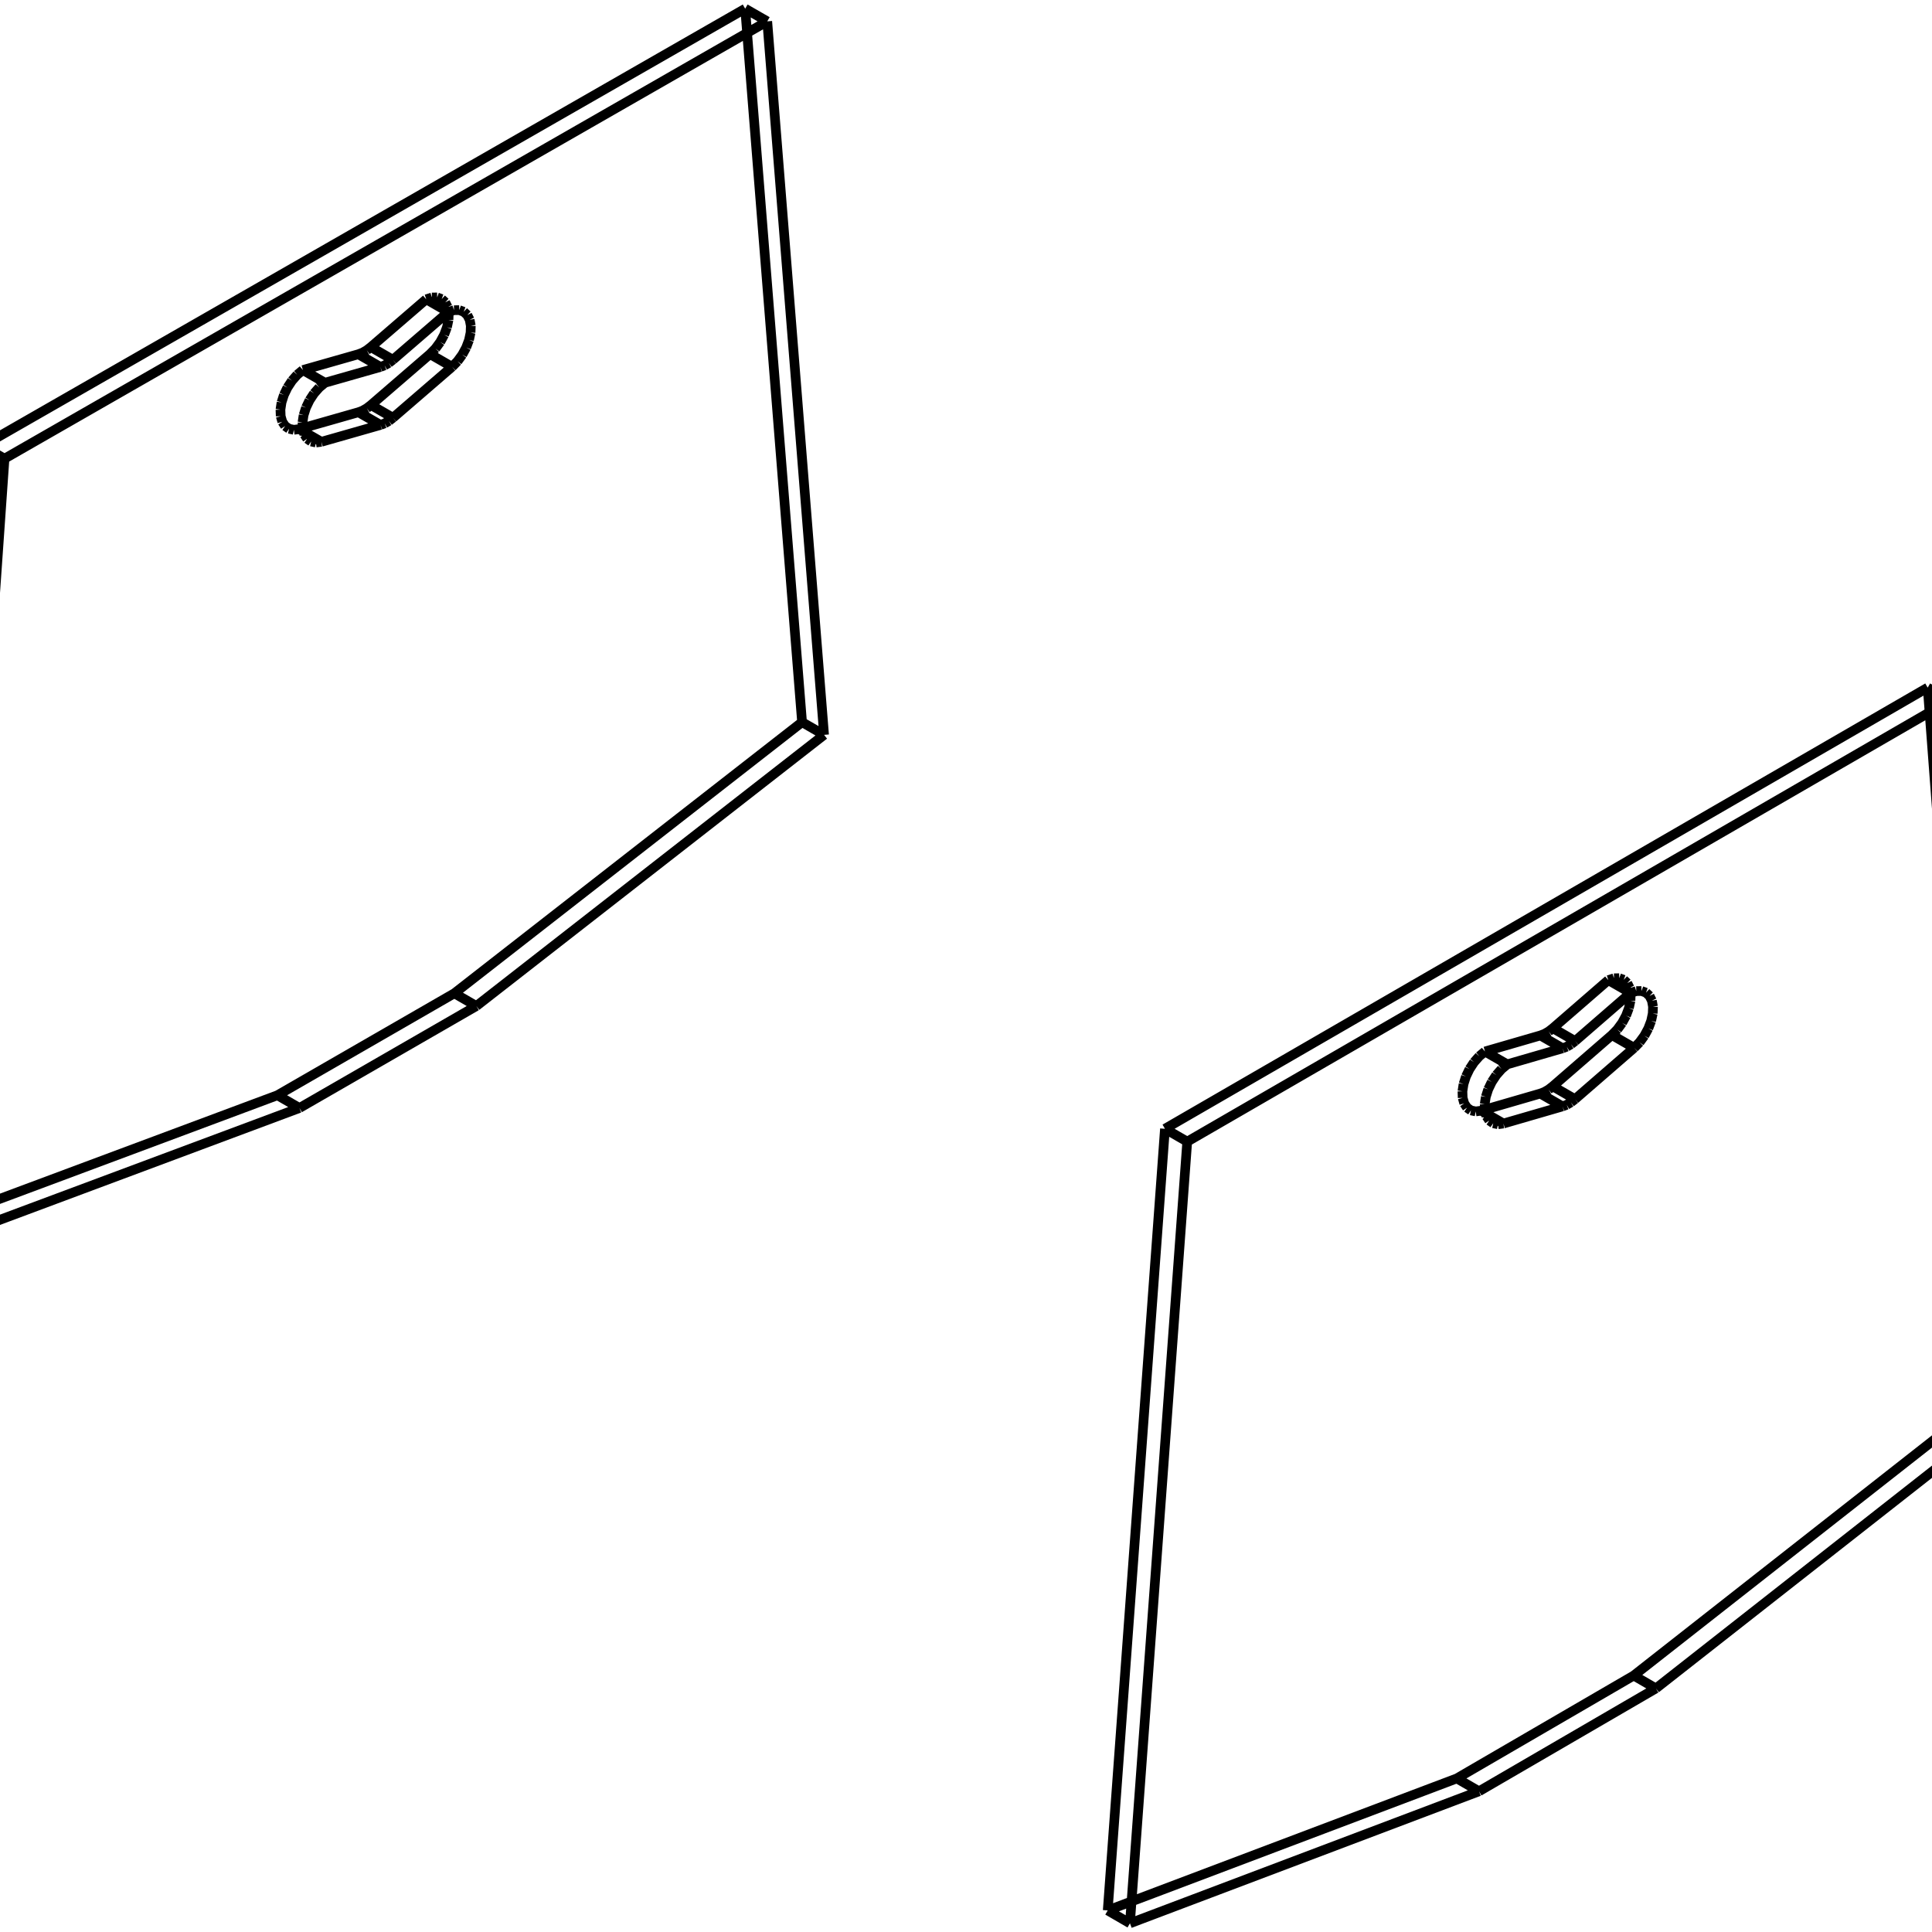
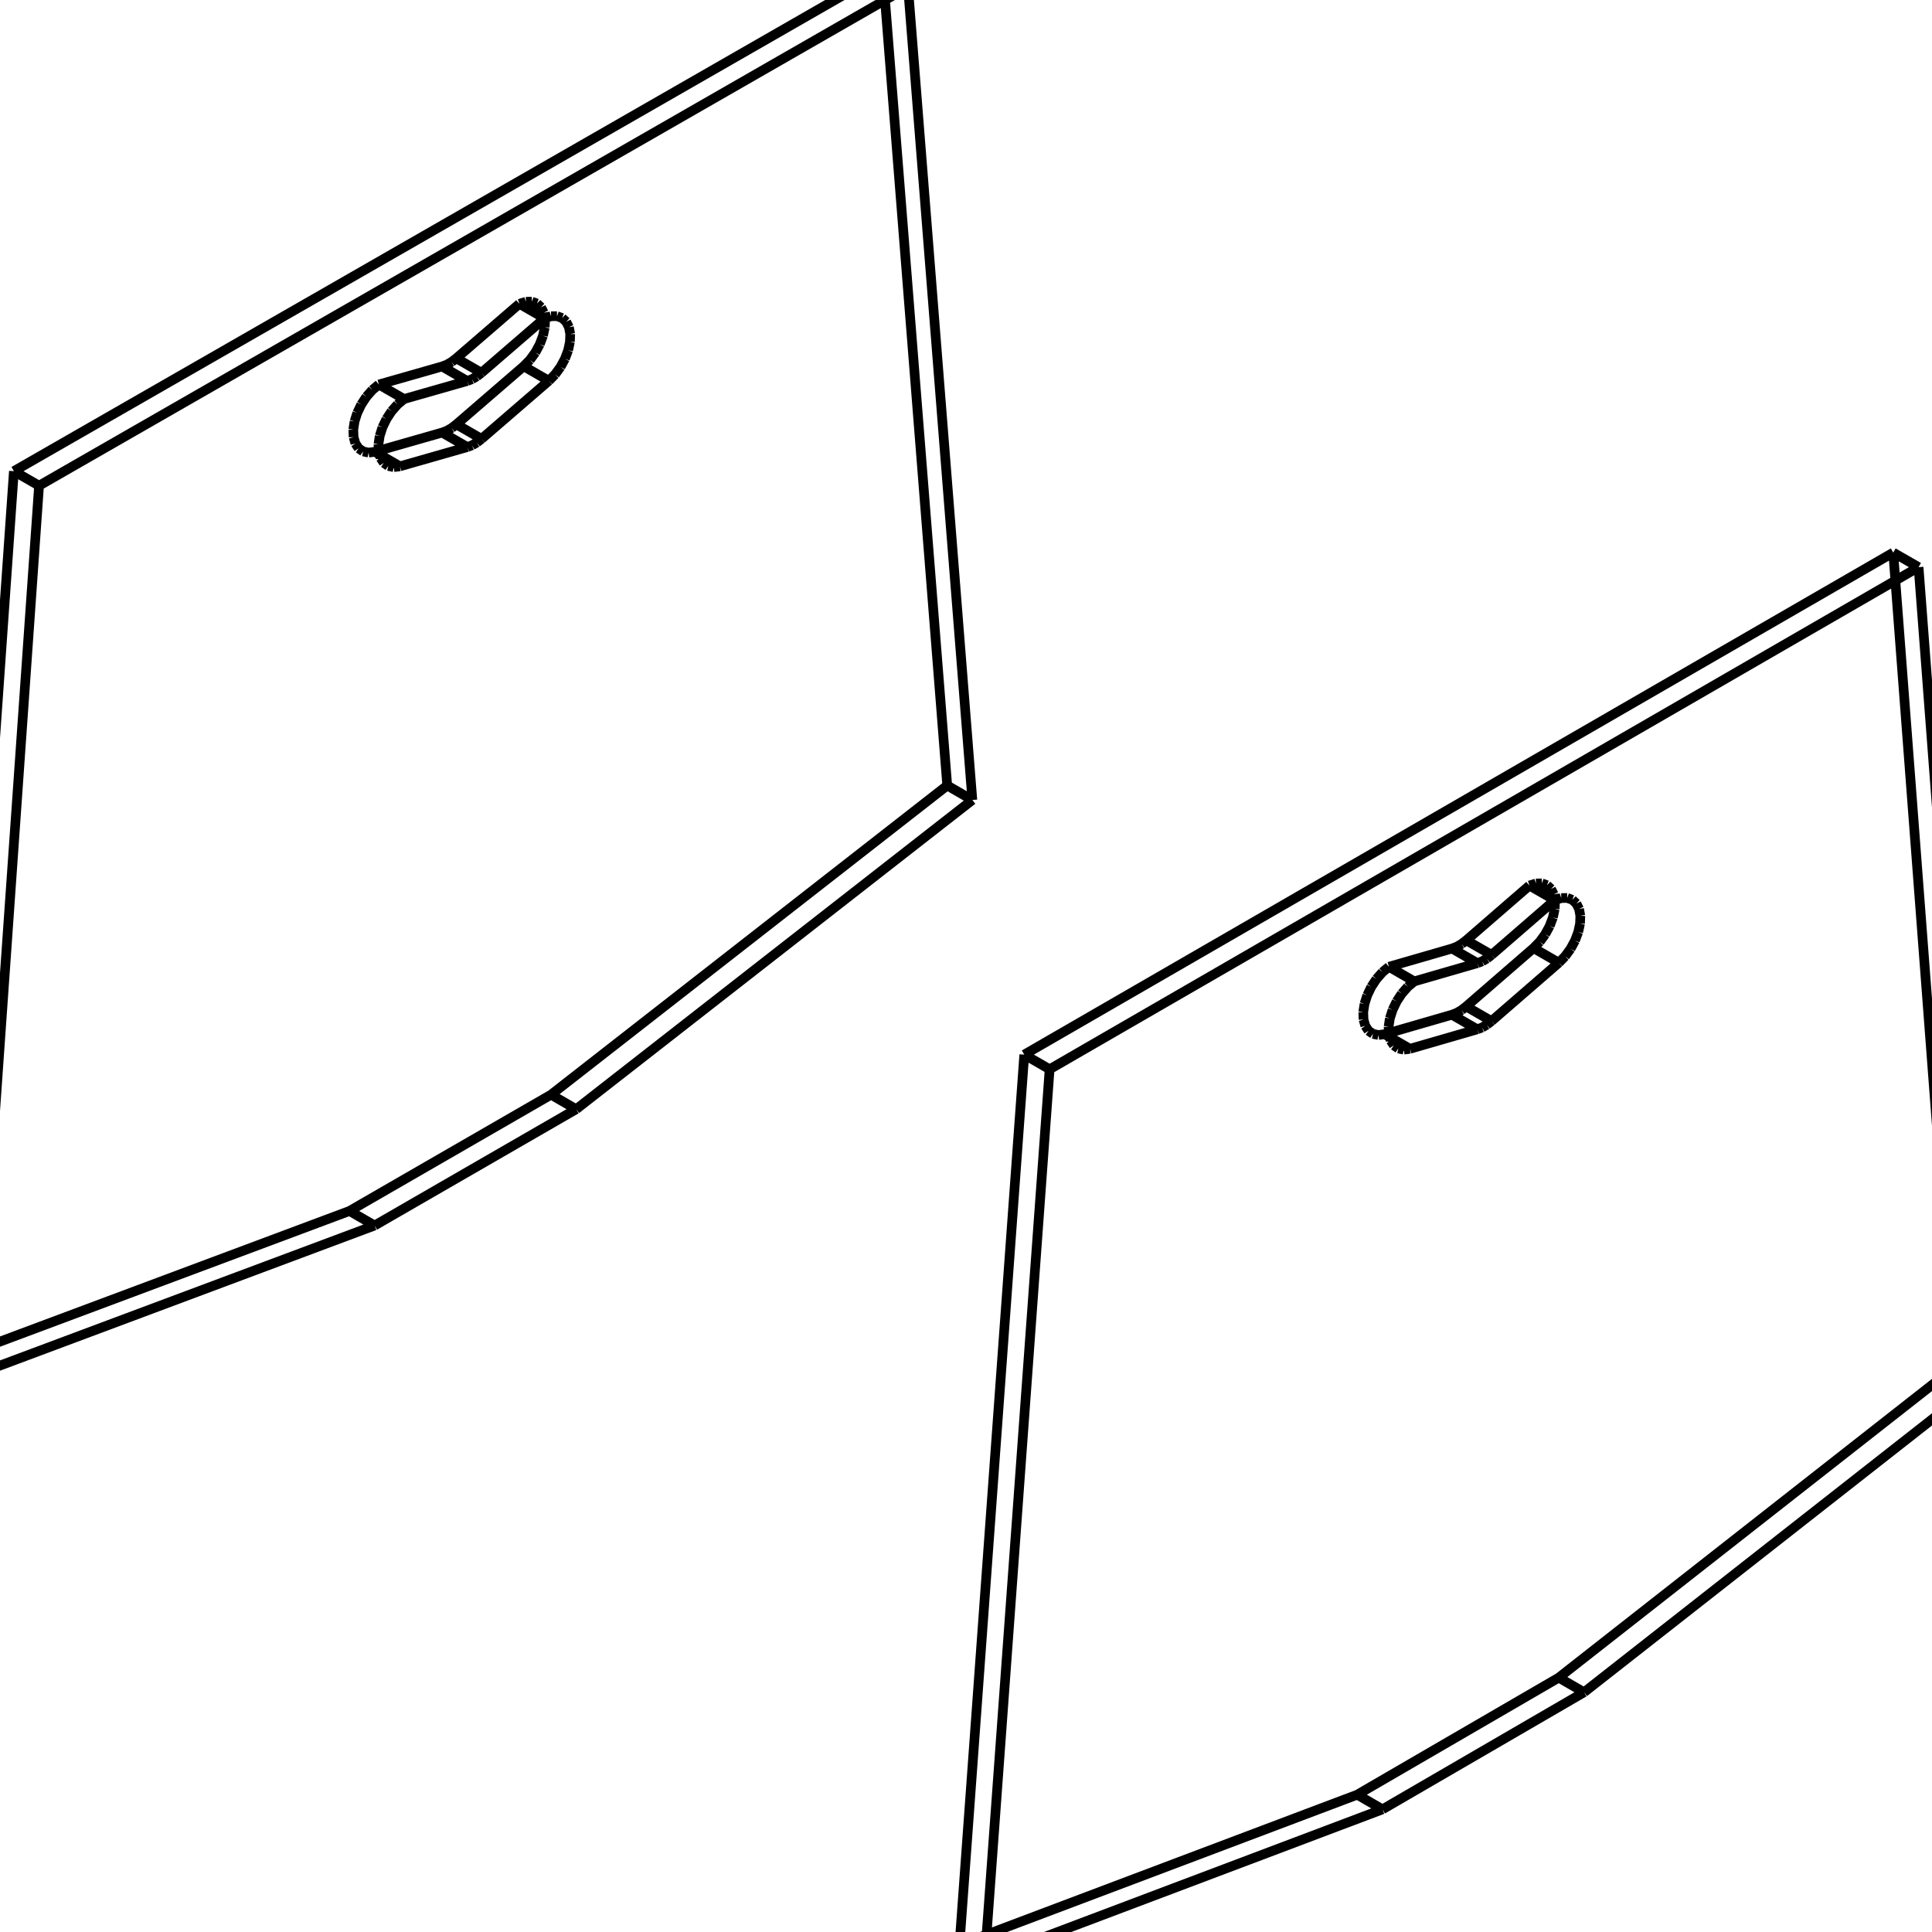
<svg xmlns="http://www.w3.org/2000/svg" viewBox="0 0 800 800">
-   <path d="M798.213,284.733 L482.384,467.403 M482.384,467.403 L491.607,472.729 M807.436,290.029 L491.607,472.729 M798.213,284.733 L807.436,290.029 M798.213,284.733 L820.574,580.732 M458.684,791.063 L482.384,467.403 M603.233,736.404 L458.684,791.063 M603.233,736.404 L676.484,693.811 M820.574,580.732 L676.484,693.811 M614.898,435.402 L612.542,437.37 M612.542,437.37 L610.368,439.842 M610.368,439.842 L608.494,442.686 M608.494,442.686 L607.02,445.75 M607.02,445.75 L606.026,448.867 M606.026,448.867 L605.564,451.871 M605.564,451.871 L605.66,454.6 M605.66,454.6 L606.308,456.908 M606.308,456.908 L607.474,458.671 M607.474,458.671 L609.094,459.793 M609.094,459.793 L611.083,460.215 M611.083,460.215 L613.332,459.914 M637.84,428.754 L614.898,435.402 M643.013,425.76 L641.296,427.089 M641.296,427.089 L639.556,428.097 M639.556,428.097 L637.84,428.754 M665.969,405.842 L643.013,425.76 M667.443,428.583 L669.693,426.279 M669.693,426.279 L671.686,423.554 M671.686,423.554 L673.312,420.553 M673.312,420.553 L674.486,417.437 M674.486,417.437 L675.144,414.375 M675.144,414.375 L675.25,411.53 M675.25,411.53 L674.8,409.056 M674.8,409.056 L673.816,407.085 M673.816,407.085 L672.352,405.724 M672.352,405.724 L670.487,405.045 M670.487,405.045 L668.321,405.085 M668.321,405.085 L665.969,405.842 M642.966,449.824 L667.443,428.583 M637.794,452.819 L639.509,452.161 M639.509,452.161 L641.25,451.153 M641.25,451.153 L642.966,449.824 M613.332,459.914 L637.794,452.819 M491.607,472.729 L467.885,796.404 M458.684,791.063 L467.885,796.404 M685.682,699.132 L829.774,586.038 M829.774,586.038 L807.436,290.029 M467.885,796.404 L612.431,741.732 M612.431,741.732 L685.682,699.132 M622.55,465.23 L620.3,465.531 M620.3,465.531 L618.312,465.109 M618.312,465.109 L616.692,463.987 M616.692,463.987 L615.526,462.225 M615.526,462.225 L614.878,459.917 M614.878,459.917 L614.783,457.187 M614.783,457.187 L615.245,454.183 M615.245,454.183 L616.239,451.065 M616.239,451.065 L617.713,448.002 M617.713,448.002 L619.588,445.157 M619.588,445.157 L621.761,442.685 M621.761,442.685 L624.117,440.717 M624.117,440.717 L647.059,434.067 M652.232,431.072 L650.515,432.402 M650.515,432.402 L648.775,433.409 M648.775,433.409 L647.059,434.067 M652.232,431.072 L675.189,411.152 M675.189,411.152 L677.54,410.395 M677.54,410.395 L679.707,410.354 M679.707,410.354 L681.572,411.033 M681.572,411.033 L683.035,412.395 M683.035,412.395 L684.018,414.366 M684.018,414.366 L684.469,416.84 M684.469,416.84 L684.362,419.685 M684.362,419.685 L683.704,422.747 M683.704,422.747 L682.53,425.863 M682.53,425.863 L680.903,428.864 M680.903,428.864 L678.911,431.59 M678.911,431.59 L676.66,433.894 M676.66,433.894 L652.183,455.137 M652.183,455.137 L650.467,456.467 M650.467,456.467 L648.727,457.475 M648.727,457.475 L647.011,458.133 M647.011,458.133 L622.55,465.23 M829.774,586.038 L820.574,580.732 M676.484,693.811 L685.682,699.132 M603.233,736.404 L612.431,741.732 M614.898,435.402 L624.117,440.717 M613.332,459.914 L622.55,465.23 M637.794,452.819 L647.011,458.133 M642.966,449.824 L652.183,455.137 M667.443,428.583 L676.66,433.894 M665.969,405.842 L675.189,411.152 M643.013,425.76 L652.232,431.072 M637.84,428.754 L647.059,434.067" stroke="black" stroke-width="4" fill="red" />
-   <path d="M308.563,3.596 L-7.266,184.647 M-7.266,184.647 L1.875,189.926 M317.704,8.844 L1.875,189.926 M308.563,3.596 L317.704,8.844 M308.563,3.596 L332.116,299.026 M-29.774,507.498 L-7.266,184.647 M114.886,453.518 L-29.774,507.498 M114.886,453.518 L188.137,411.301 M332.116,299.026 L188.137,411.301 M125.418,153.226 L123.065,155.18 M123.065,155.18 L120.896,157.639 M120.896,157.639 L119.029,160.47 M119.029,160.47 L117.563,163.52 M117.563,163.52 L116.578,166.627 M116.578,166.627 L116.127,169.623 M116.127,169.623 L116.234,172.346 M116.234,172.346 L116.892,174.652 M116.892,174.652 L118.067,176.414 M118.067,176.414 L119.696,177.54 M119.696,177.54 L121.69,177.969 M121.69,177.969 L123.943,177.677 M148.386,146.681 L125.418,153.226 M153.559,143.713 L151.844,145.033 M151.844,145.033 L150.103,146.032 M150.103,146.032 L148.386,146.681 M176.49,123.928 L153.559,143.713 M178.054,146.624 L180.301,144.334 M180.301,144.334 L182.287,141.622 M182.287,141.622 L183.906,138.634 M183.906,138.634 L185.07,135.53 M185.07,135.53 L185.718,132.477 M185.718,132.477 L185.814,129.639 M185.814,129.639 L185.352,127.169 M185.352,127.169 L184.359,125.199 M184.359,125.199 L182.887,123.835 M182.887,123.835 L181.015,123.15 M181.015,123.15 L178.844,123.182 M178.844,123.182 L176.49,123.928 M153.605,167.724 L178.054,146.624 M148.433,170.692 L150.149,170.042 M150.149,170.042 L151.89,169.044 M151.89,169.044 L153.605,167.724 M123.943,177.677 L148.433,170.692 M1.875,189.926 L-20.656,512.792 M-29.774,507.498 L-20.656,512.792 M197.254,416.575 L341.234,304.286 M341.234,304.286 L317.704,8.844 M-20.656,512.792 L124.003,458.799 M124.003,458.799 L197.254,416.575 M133.079,182.946 L130.826,183.238 M130.826,183.238 L128.832,182.81 M128.832,182.81 L127.204,181.684 M127.204,181.684 L126.029,179.921 M126.029,179.921 L125.37,177.616 M125.37,177.616 L125.264,174.892 M125.264,174.892 L125.716,171.896 M125.716,171.896 L126.701,168.789 M126.701,168.789 L128.166,165.738 M128.166,165.738 L130.034,162.907 M130.034,162.907 L132.202,160.448 M132.202,160.448 L134.556,158.494 M134.556,158.494 L157.524,151.947 M162.697,148.979 L160.981,150.299 M160.981,150.299 L159.24,151.297 M159.24,151.297 L157.524,151.947 M162.697,148.979 L185.628,129.191 M185.628,129.191 L187.982,128.444 M187.982,128.444 L190.153,128.412 M190.153,128.412 L192.024,129.097 M192.024,129.097 L193.496,130.461 M193.496,130.461 L194.49,132.431 M194.49,132.431 L194.95,134.902 M194.95,134.902 L194.855,137.74 M194.855,137.74 L194.207,140.793 M194.207,140.793 L193.042,143.897 M193.042,143.897 L191.423,146.886 M191.423,146.886 L189.437,149.598 M189.437,149.598 L187.19,151.888 M187.19,151.888 L162.74,172.99 M162.74,172.99 L161.025,174.31 M161.025,174.31 L159.285,175.309 M159.285,175.309 L157.568,175.959 M157.568,175.959 L133.079,182.946 M341.234,304.286 L332.116,299.026 M188.137,411.301 L197.254,416.575 M114.886,453.518 L124.003,458.799 M125.418,153.226 L134.556,158.494 M123.943,177.677 L133.079,182.946 M148.433,170.692 L157.568,175.959 M153.605,167.724 L162.74,172.99 M178.054,146.624 L187.19,151.888 M176.49,123.928 L185.628,129.191 M153.559,143.713 L162.697,148.979 M148.386,146.681 L157.524,151.947" stroke="black" stroke-width="4" fill="red" />
+   <path d="M783.947,228.82 L424.131,436.699 M424.131,436.699 L434.626,442.76 M794.442,234.846 L434.626,442.76 M783.947,228.82 L794.442,234.846 M783.947,228.82 L809.593,565.963 M397.301,805.32 L424.131,436.699 M561.998,743.146 L397.301,805.32 M561.998,743.146 L645.451,694.674 M809.593,565.963 L645.451,694.674 M575.125,400.324 L572.441,402.564 M572.441,402.564 L569.965,405.379 M569.965,405.379 L567.831,408.617 M567.831,408.617 L566.153,412.105 M566.153,412.105 L565.022,415.655 M565.022,415.655 L564.497,419.076 M564.497,419.076 L564.608,422.185 M564.608,422.185 L565.348,424.814 M565.348,424.814 L566.677,426.822 M566.677,426.822 L568.525,428.101 M568.525,428.101 L570.791,428.583 M570.791,428.583 L573.354,428.241 M601.266,392.765 L575.125,400.324 M607.16,389.358 L605.204,390.871 M605.204,390.871 L603.221,392.017 M603.221,392.017 L601.266,392.765 M633.309,366.685 L607.16,389.358 M635.001,392.587 L637.564,389.964 M637.564,389.964 L639.833,386.861 M639.833,386.861 L641.685,383.444 M641.685,383.444 L643.021,379.896 M643.021,379.896 L643.769,376.409 M643.769,376.409 L643.889,373.169 M643.889,373.169 L643.374,370.35 M643.374,370.35 L642.252,368.105 M642.252,368.105 L640.583,366.554 M640.583,366.554 L638.457,365.779 M638.457,365.779 L635.989,365.824 M635.989,365.824 L633.309,366.685 M607.119,416.765 L635.001,392.587 M601.227,420.174 L603.181,419.425 M603.181,419.425 L605.164,418.279 M605.164,418.279 L607.119,416.765 M573.354,428.241 L601.227,420.174 M434.626,442.76 L407.771,811.398 M397.301,805.32 L407.771,811.398 M655.919,700.73 L820.063,572.001 M820.063,572.001 L794.442,234.846 M407.771,811.398 L572.465,749.209 M572.465,749.209 L655.919,700.73 M583.844,434.29 L581.281,434.632 M581.281,434.632 L579.015,434.151 M579.015,434.151 L577.167,432.872 M577.167,432.872 L575.838,430.864 M575.838,430.864 L575.098,428.235 M575.098,428.235 L574.988,425.126 M574.988,425.126 L575.513,421.705 M575.513,421.705 L576.645,418.155 M576.645,418.155 L578.323,414.666 M578.323,414.666 L580.457,411.428 M580.457,411.428 L582.933,408.612 M582.933,408.612 L585.616,406.372 M585.616,406.372 L611.757,398.811 M617.651,395.403 L615.695,396.916 M615.695,396.916 L613.712,398.063 M613.712,398.063 L611.757,398.811 M617.651,395.403 L643.801,372.728 M643.801,372.728 L646.48,371.866 M646.48,371.866 L648.949,371.822 M648.949,371.822 L651.075,372.596 M651.075,372.596 L652.743,374.147 M652.743,374.147 L653.865,376.392 M653.865,376.392 L654.38,379.211 M654.38,379.211 L654.26,382.451 M654.26,382.451 L653.512,385.938 M653.512,385.938 L652.175,389.486 M652.175,389.486 L650.323,392.904 M650.323,392.904 L648.054,396.007 M648.054,396.007 L645.491,398.63 M645.491,398.63 L617.609,422.812 M617.609,422.812 L615.653,424.325 M615.653,424.325 L613.671,425.472 M613.671,425.472 L611.716,426.221 M611.716,426.221 L583.844,434.29 M820.063,572.001 L809.593,565.963 M645.451,694.674 L655.919,700.73 M561.998,743.146 L572.465,749.209 M575.125,400.324 L585.616,406.372 M573.354,428.241 L583.844,434.29 M601.227,420.174 L611.716,426.221 M607.119,416.765 L617.609,422.812 M635.001,392.587 L645.491,398.63 M633.309,366.685 L643.801,372.728 M607.16,389.358 L617.651,395.403 M601.266,392.765 L611.757,398.811" stroke="black" stroke-width="4" fill="red" />
+   <path d="M365.564,-11.398 L5.749,195.097 M5.749,195.097 L16.174,201.118 M375.99,-5.412 L16.174,201.118 M365.564,-11.398 L375.99,-5.412 M365.564,-11.398 L392.229,325.259 M-20.063,563.028 L5.749,195.097 M144.729,501.433 L-20.063,563.028 M144.729,501.433 L228.182,453.283 M392.229,325.259 L228.182,453.283 M156.888,159.218 L154.207,161.447 M154.207,161.447 L151.735,164.25 M151.735,164.25 L149.607,167.477 M149.607,167.477 L147.936,170.954 M147.936,170.954 L146.813,174.495 M146.813,174.495 L146.297,177.909 M146.297,177.909 L146.417,181.013 M146.417,181.013 L147.166,183.639 M147.166,183.639 L148.503,185.648 M148.503,185.648 L150.357,186.93 M150.357,186.93 L152.629,187.417 M152.629,187.417 L155.195,187.083 M183.051,151.747 L156.888,159.218 M188.945,148.362 L186.99,149.867 M186.99,149.867 L185.007,151.006 M185.007,151.006 L183.051,151.747 M215.073,125.803 L188.945,148.362 M216.842,151.666 L219.402,149.056 M219.402,149.056 L221.666,145.964 M221.666,145.964 L223.511,142.558 M223.511,142.558 L224.839,139.02 M224.839,139.02 L225.578,135.54 M225.578,135.54 L225.689,132.306 M225.689,132.306 L225.165,129.491 M225.165,129.491 L224.035,127.247 M224.035,127.247 L222.359,125.693 M222.359,125.693 L220.227,124.914 M220.227,124.914 L217.754,124.951 M217.754,124.951 L215.073,125.803 M188.984,175.724 L216.842,151.666 M183.091,179.11 L185.047,178.369 M185.047,178.369 L187.03,177.229 M187.03,177.229 L188.984,175.724 M155.195,187.083 L183.091,179.11 M16.174,201.118 L-9.663,569.065 M-20.063,563.028 L-9.663,569.065 M238.58,459.298 L402.629,331.257 M402.629,331.257 L375.99,-5.412 M-9.663,569.065 L155.127,507.456 M155.127,507.456 L238.58,459.298 M165.615,193.093 L163.049,193.427 M163.049,193.427 L160.778,192.94 M160.778,192.94 L158.924,191.657 M158.924,191.657 L157.586,189.649 M157.586,189.649 L156.838,187.022 M156.838,187.022 L156.718,183.918 M156.718,183.918 L157.234,180.504 M157.234,180.504 L158.357,176.963 M158.357,176.963 L160.028,173.485 M160.028,173.485 L162.157,170.258 M162.157,170.258 L164.628,167.455 M164.628,167.455 L167.31,165.226 M167.31,165.226 L193.473,157.753 M199.366,154.368 L197.412,155.873 M197.412,155.873 L195.429,157.012 M195.429,157.012 L193.473,157.753 M199.366,154.368 L225.495,131.805 M225.495,131.805 L228.176,130.953 M228.176,130.953 L230.649,130.916 M230.649,130.916 L232.78,131.695 M232.78,131.695 L234.456,133.248 M234.456,133.248 L235.586,135.493 M235.586,135.493 L236.11,138.308 M236.11,138.308 L235.999,141.543 M235.999,141.543 L235.26,145.022 M235.26,145.022 L233.932,148.56 M233.932,148.56 L232.086,151.967 M232.086,151.967 L229.822,155.059 M229.822,155.059 L227.262,157.67 M227.262,157.67 L199.403,181.731 M199.403,181.731 L197.449,183.236 M197.449,183.236 L195.466,184.376 M195.466,184.376 L193.511,185.117 M193.511,185.117 L165.615,193.093 M402.629,331.257 L392.229,325.259 M228.182,453.283 L238.58,459.298 M144.729,501.433 L155.127,507.456 M156.888,159.218 L167.31,165.226 M155.195,187.083 L165.615,193.093 M183.091,179.11 L193.511,185.117 M188.984,175.724 L199.403,181.731 M216.842,151.666 L227.262,157.67 M215.073,125.803 L225.495,131.805 M188.945,148.362 L199.366,154.368 M183.051,151.747 L193.473,157.753" stroke="black" stroke-width="4" fill="red" />
</svg>
